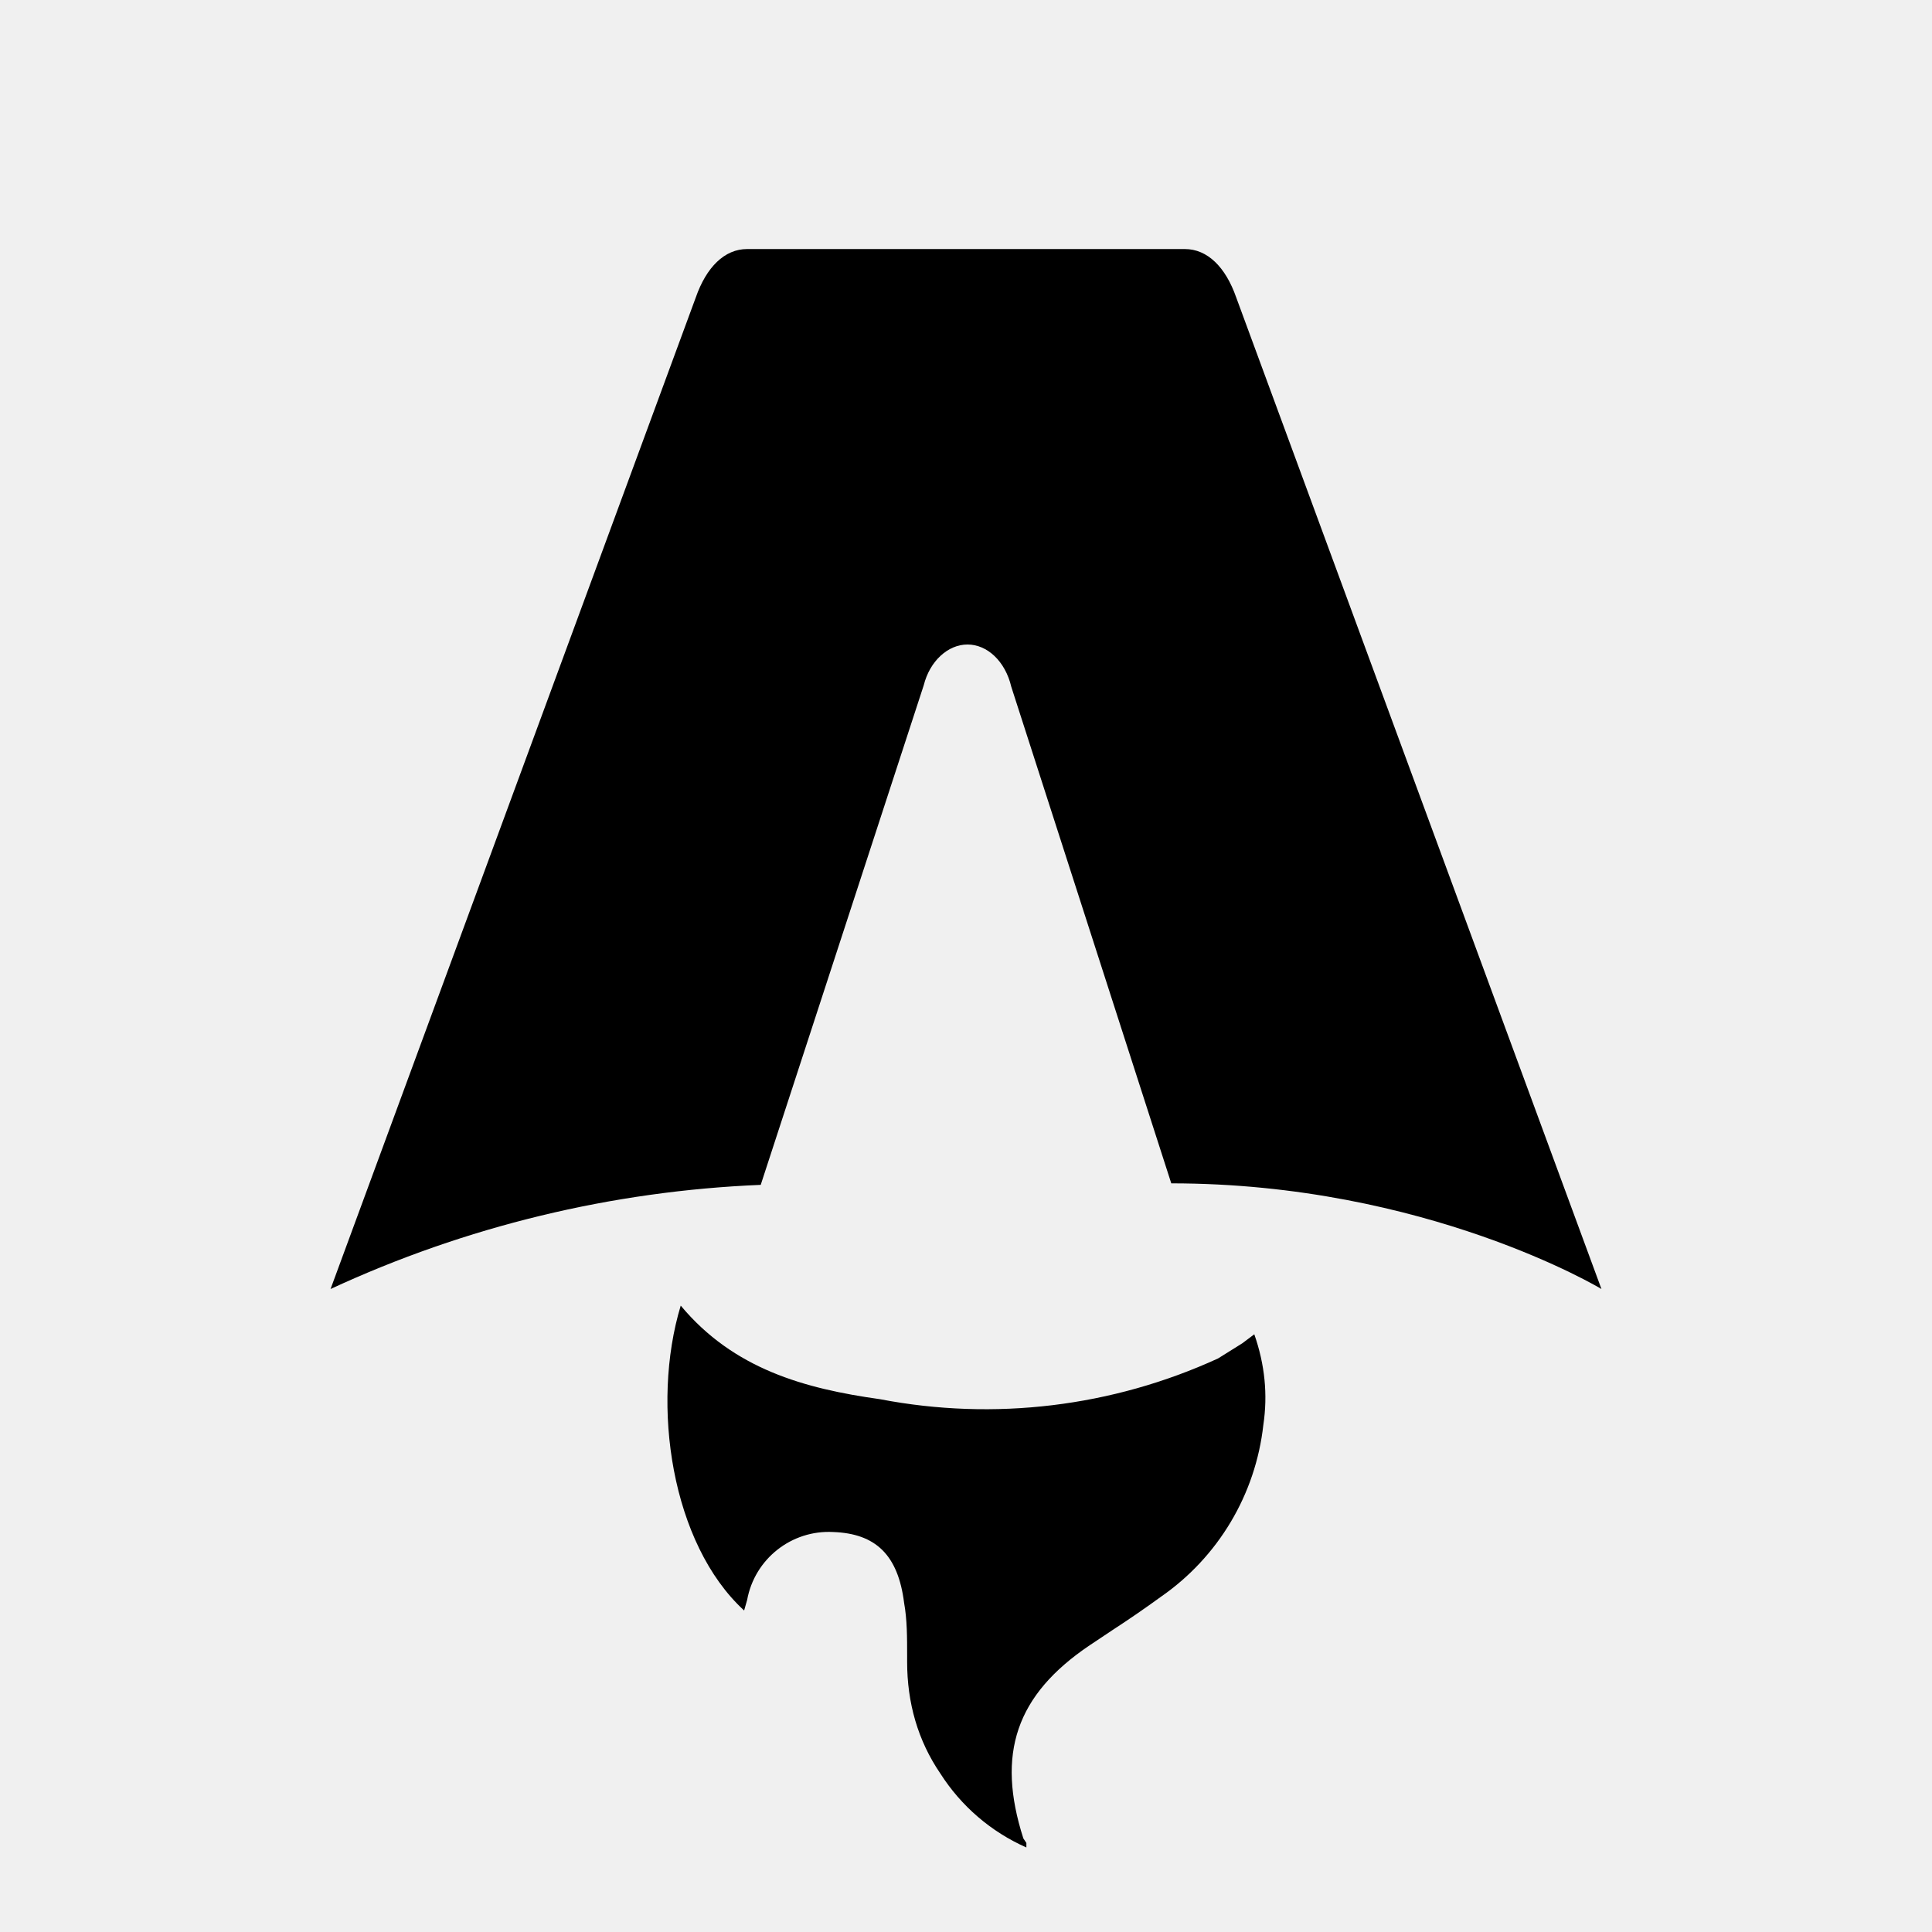
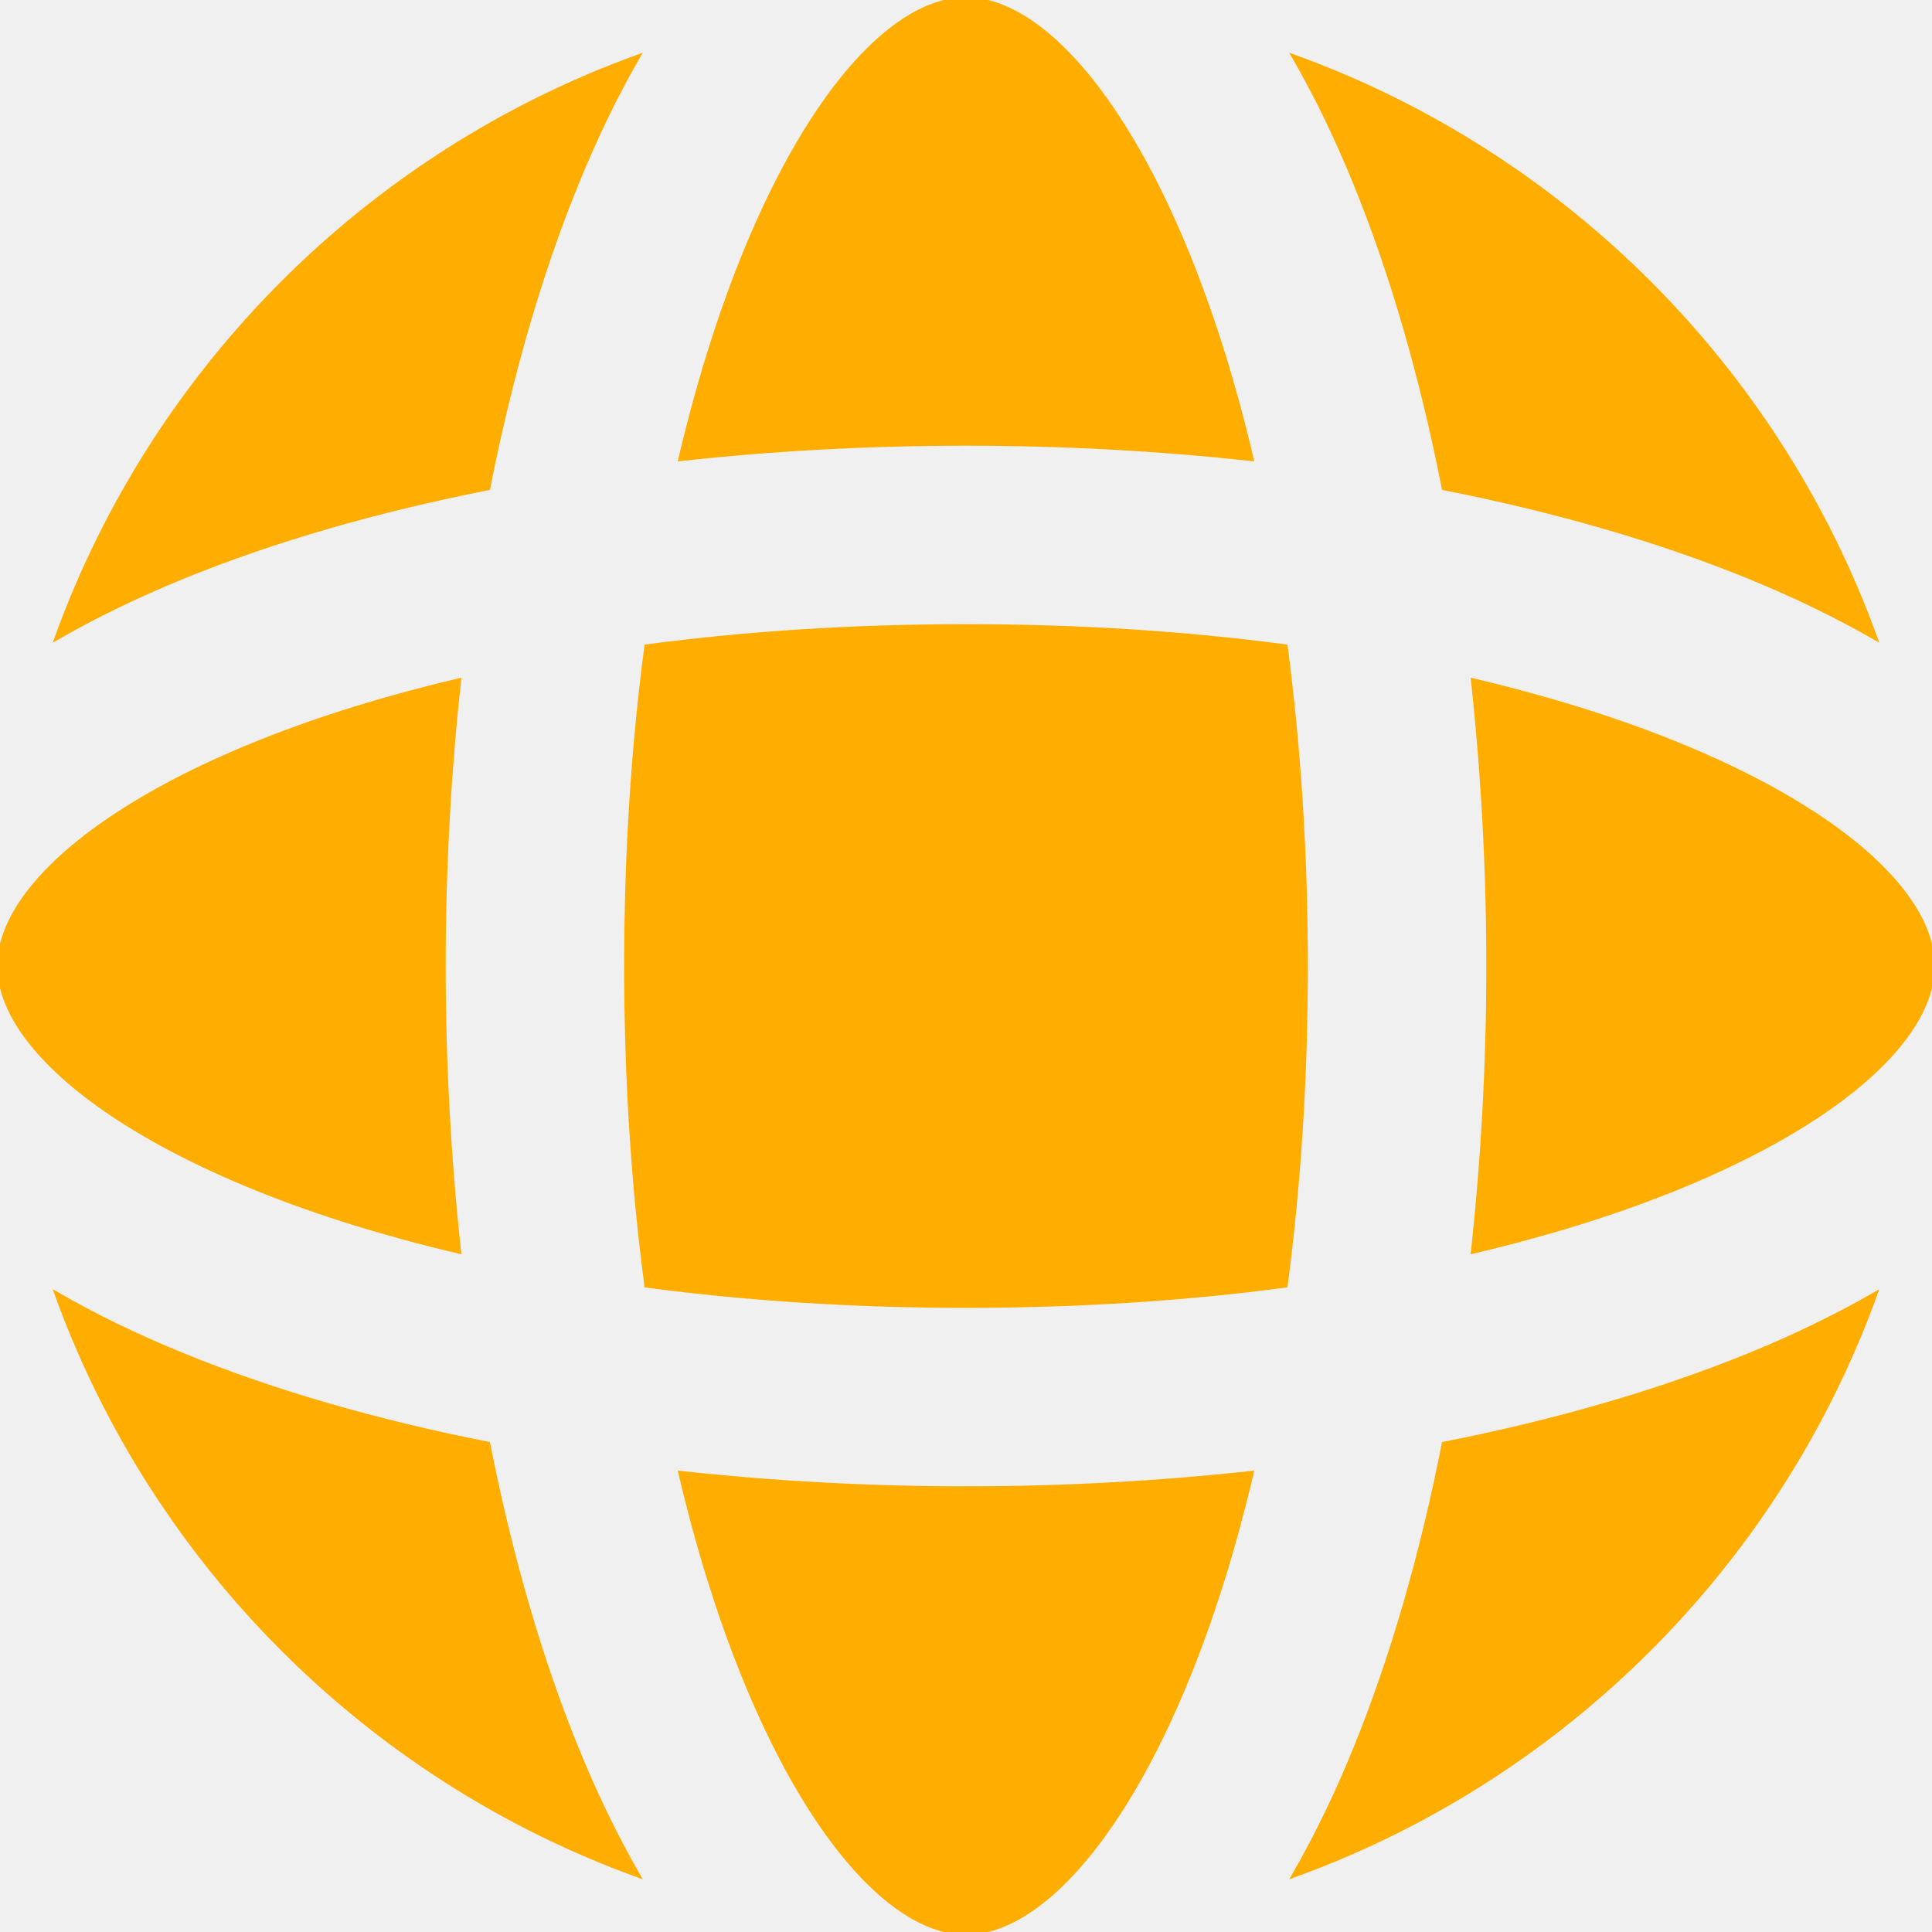
- <svg xmlns="http://www.w3.org/2000/svg" fill="none" viewBox="0 0 128 128">
-   <path d="M50.4 78.5a75.1 75.1 0 0 0-28.5 6.9l24.2-65.7c.7-2 1.9-3.2 3.4-3.2h29c1.5 0 2.7 1.2 3.4 3.2l24.2 65.7s-11.6-7-28.5-7L67 45.5c-.4-1.7-1.6-2.8-2.9-2.8-1.3 0-2.5 1.1-2.9 2.7L50.4 78.5Zm-1.1 28.2Zm-4.2-20.2c-2 6.6-.6 15.8 4.2 20.2a17.5 17.5 0 0 1 .2-.7 5.5 5.5 0 0 1 5.7-4.5c2.8.1 4.3 1.5 4.7 4.7.2 1.1.2 2.3.2 3.5v.4c0 2.7.7 5.2 2.2 7.4a13 13 0 0 0 5.7 4.9v-.3l-.2-.3c-1.8-5.6-.5-9.5 4.4-12.8l1.5-1a73 73 0 0 0 3.2-2.2 16 16 0 0 0 6.8-11.4c.3-2 .1-4-.6-6l-.8.6-1.6 1a37 37 0 0 1-22.4 2.7c-5-.7-9.7-2-13.2-6.2Z" />
-   <style>
-         path { fill: #000; }
-         @media (prefers-color-scheme: dark) {
-             path { fill: #FFF; }
-         }
-     </style>
+ <svg xmlns="http://www.w3.org/2000/svg" fill="#ffae00" height="200px" width="200px" version="1.1" id="Capa_1" viewBox="0 0 347.971 347.971" xml:space="preserve" stroke="#ffae00">
+   <g id="SVGRepo_bgCarrier" stroke-width="0" />
+   <g id="SVGRepo_tracerCarrier" stroke-linecap="round" stroke-linejoin="round" />
+   <g id="SVGRepo_iconCarrier">
+     <g>
+       <path d="M79.773,173.987c0-17.528,0.953-34.725,2.755-51.281c-52.495,12.369-82.5,34.087-82.527,51.261c0,0.006,0,0.015,0,0.021 c0,0.006,0,0.016,0,0.022c0.027,17.159,30.032,38.89,82.527,51.251C80.727,208.699,79.773,191.517,79.773,173.987z" />
+       <path d="M87.814,260.154c-20.026-3.947-38.55-9.296-54.822-15.929c-8.254-3.357-15.773-7.007-22.565-10.907 c17.569,48.285,55.941,86.658,104.223,104.227c-3.898-6.789-7.542-14.314-10.905-22.572 C97.106,298.699,91.769,280.177,87.814,260.154z" />
+       <path d="M260.152,87.809c20.031,3.958,38.551,9.295,54.826,15.928c8.254,3.369,15.773,7.016,22.564,10.907 c-17.568-48.275-55.94-86.646-104.227-104.217c3.904,6.786,7.55,14.312,10.912,22.563C250.859,49.263,256.205,67.79,260.152,87.809 z" />
+       <path d="M225.26,82.53C212.894,30.009,191.152,0,173.986,0c-17.172,0-38.905,30.009-51.274,82.53 c16.552-1.811,33.746-2.754,51.274-2.754S208.706,80.719,225.26,82.53z" />
+       <path d="M87.814,87.809c3.954-20.019,9.292-38.546,15.93-54.819c3.363-8.251,7.007-15.776,10.905-22.563 C66.368,27.998,27.996,66.368,10.427,114.644c6.792-3.892,14.312-7.538,22.565-10.907C49.265,97.104,67.788,91.767,87.814,87.809z" />
+       <path d="M265.444,122.706c1.798,16.557,2.755,33.753,2.755,51.281c0,17.529-0.957,34.712-2.755,51.273 c52.492-12.361,82.498-34.092,82.525-51.251c0-0.007,0-0.017,0-0.022c0-0.006,0-0.015,0-0.021 C347.942,156.793,317.937,135.075,265.444,122.706z" />
+       <path d="M260.152,260.154c-3.947,20.022-9.293,38.545-15.925,54.818c-3.362,8.259-7.008,15.783-10.912,22.572 c48.287-17.568,86.659-55.941,104.227-104.227c-6.791,3.9-14.31,7.55-22.564,10.907 C298.703,250.858,280.184,256.207,260.152,260.154z" />
+       <path d="M122.712,265.442c12.369,52.513,34.103,82.528,51.274,82.528c17.166,0,38.907-30.016,51.273-82.528 c-16.554,1.798-33.745,2.757-51.273,2.757S139.264,267.24,122.712,265.442z" />
+       <path d="M231.432,116.543c-17.494-2.308-36.692-3.627-57.445-3.627c-20.753,0-39.95,1.319-57.445,3.627 c-2.303,17.495-3.626,36.692-3.626,57.444c0,20.75,1.323,39.947,3.626,57.438c17.495,2.312,36.692,3.633,57.445,3.633 c20.753,0,39.951-1.321,57.445-3.633c2.303-17.49,3.625-36.688,3.625-57.438C235.057,153.235,233.734,134.038,231.432,116.543z" />
+     </g>
+   </g>
</svg>
